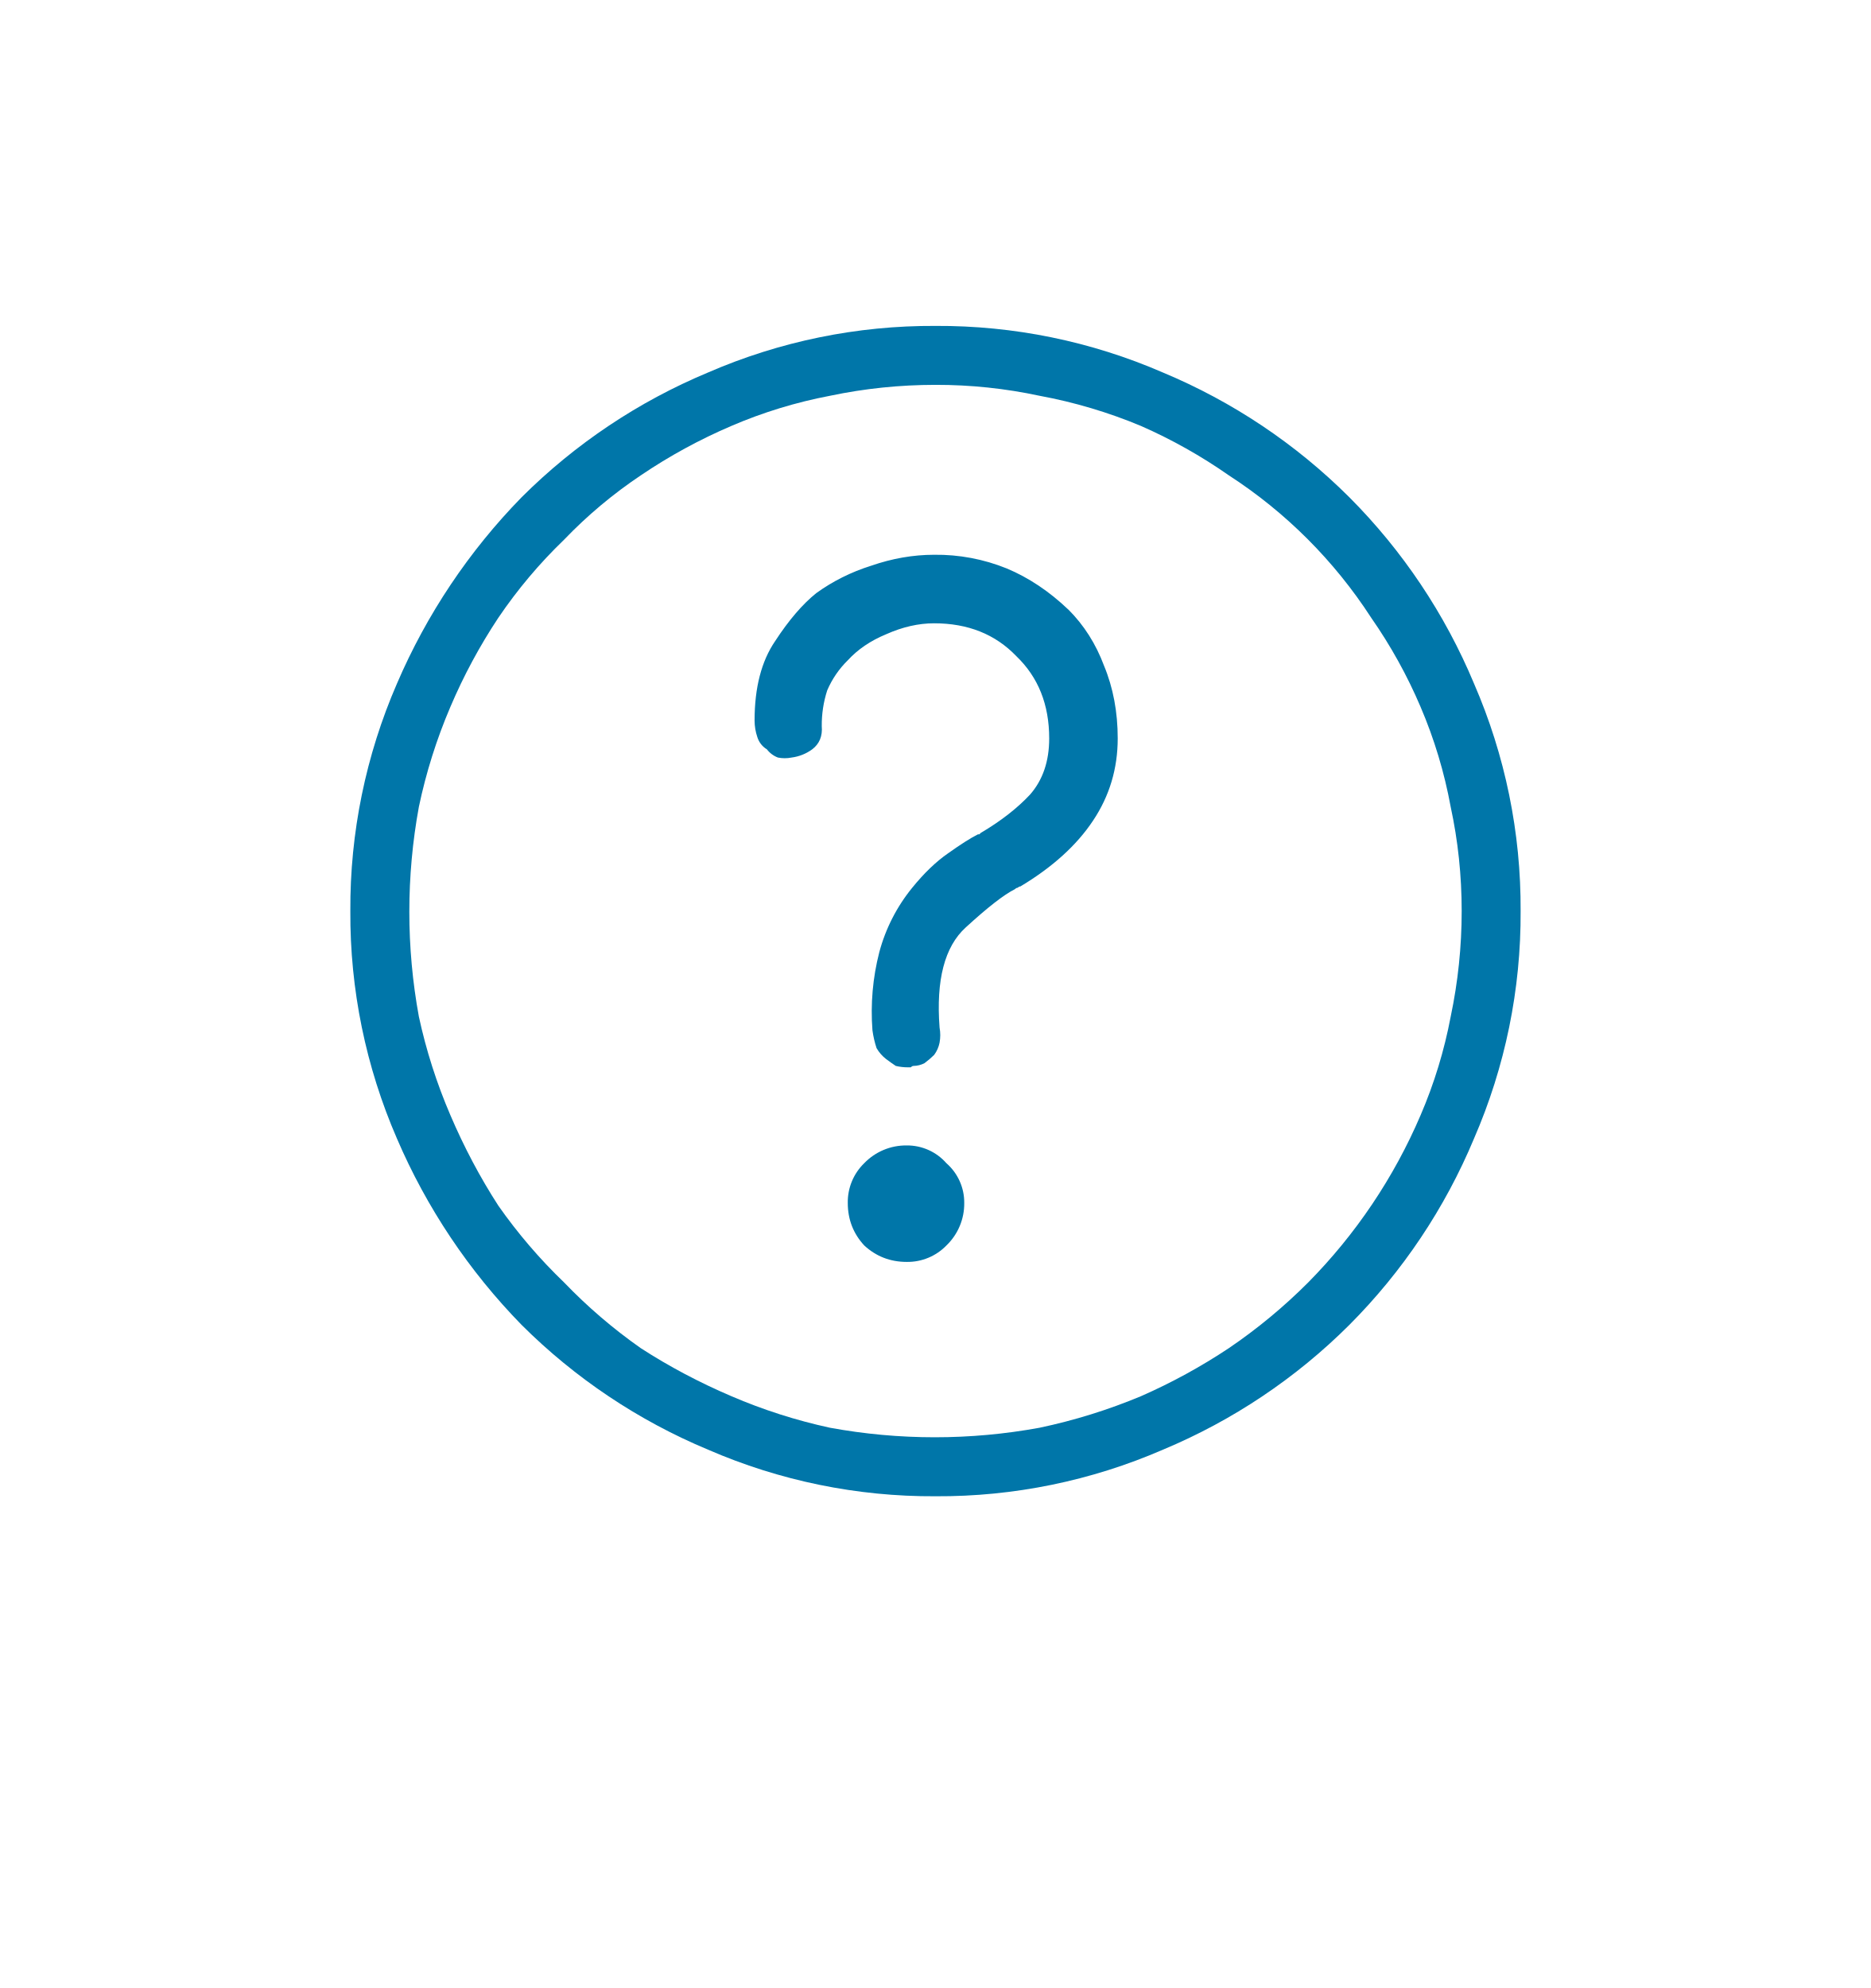
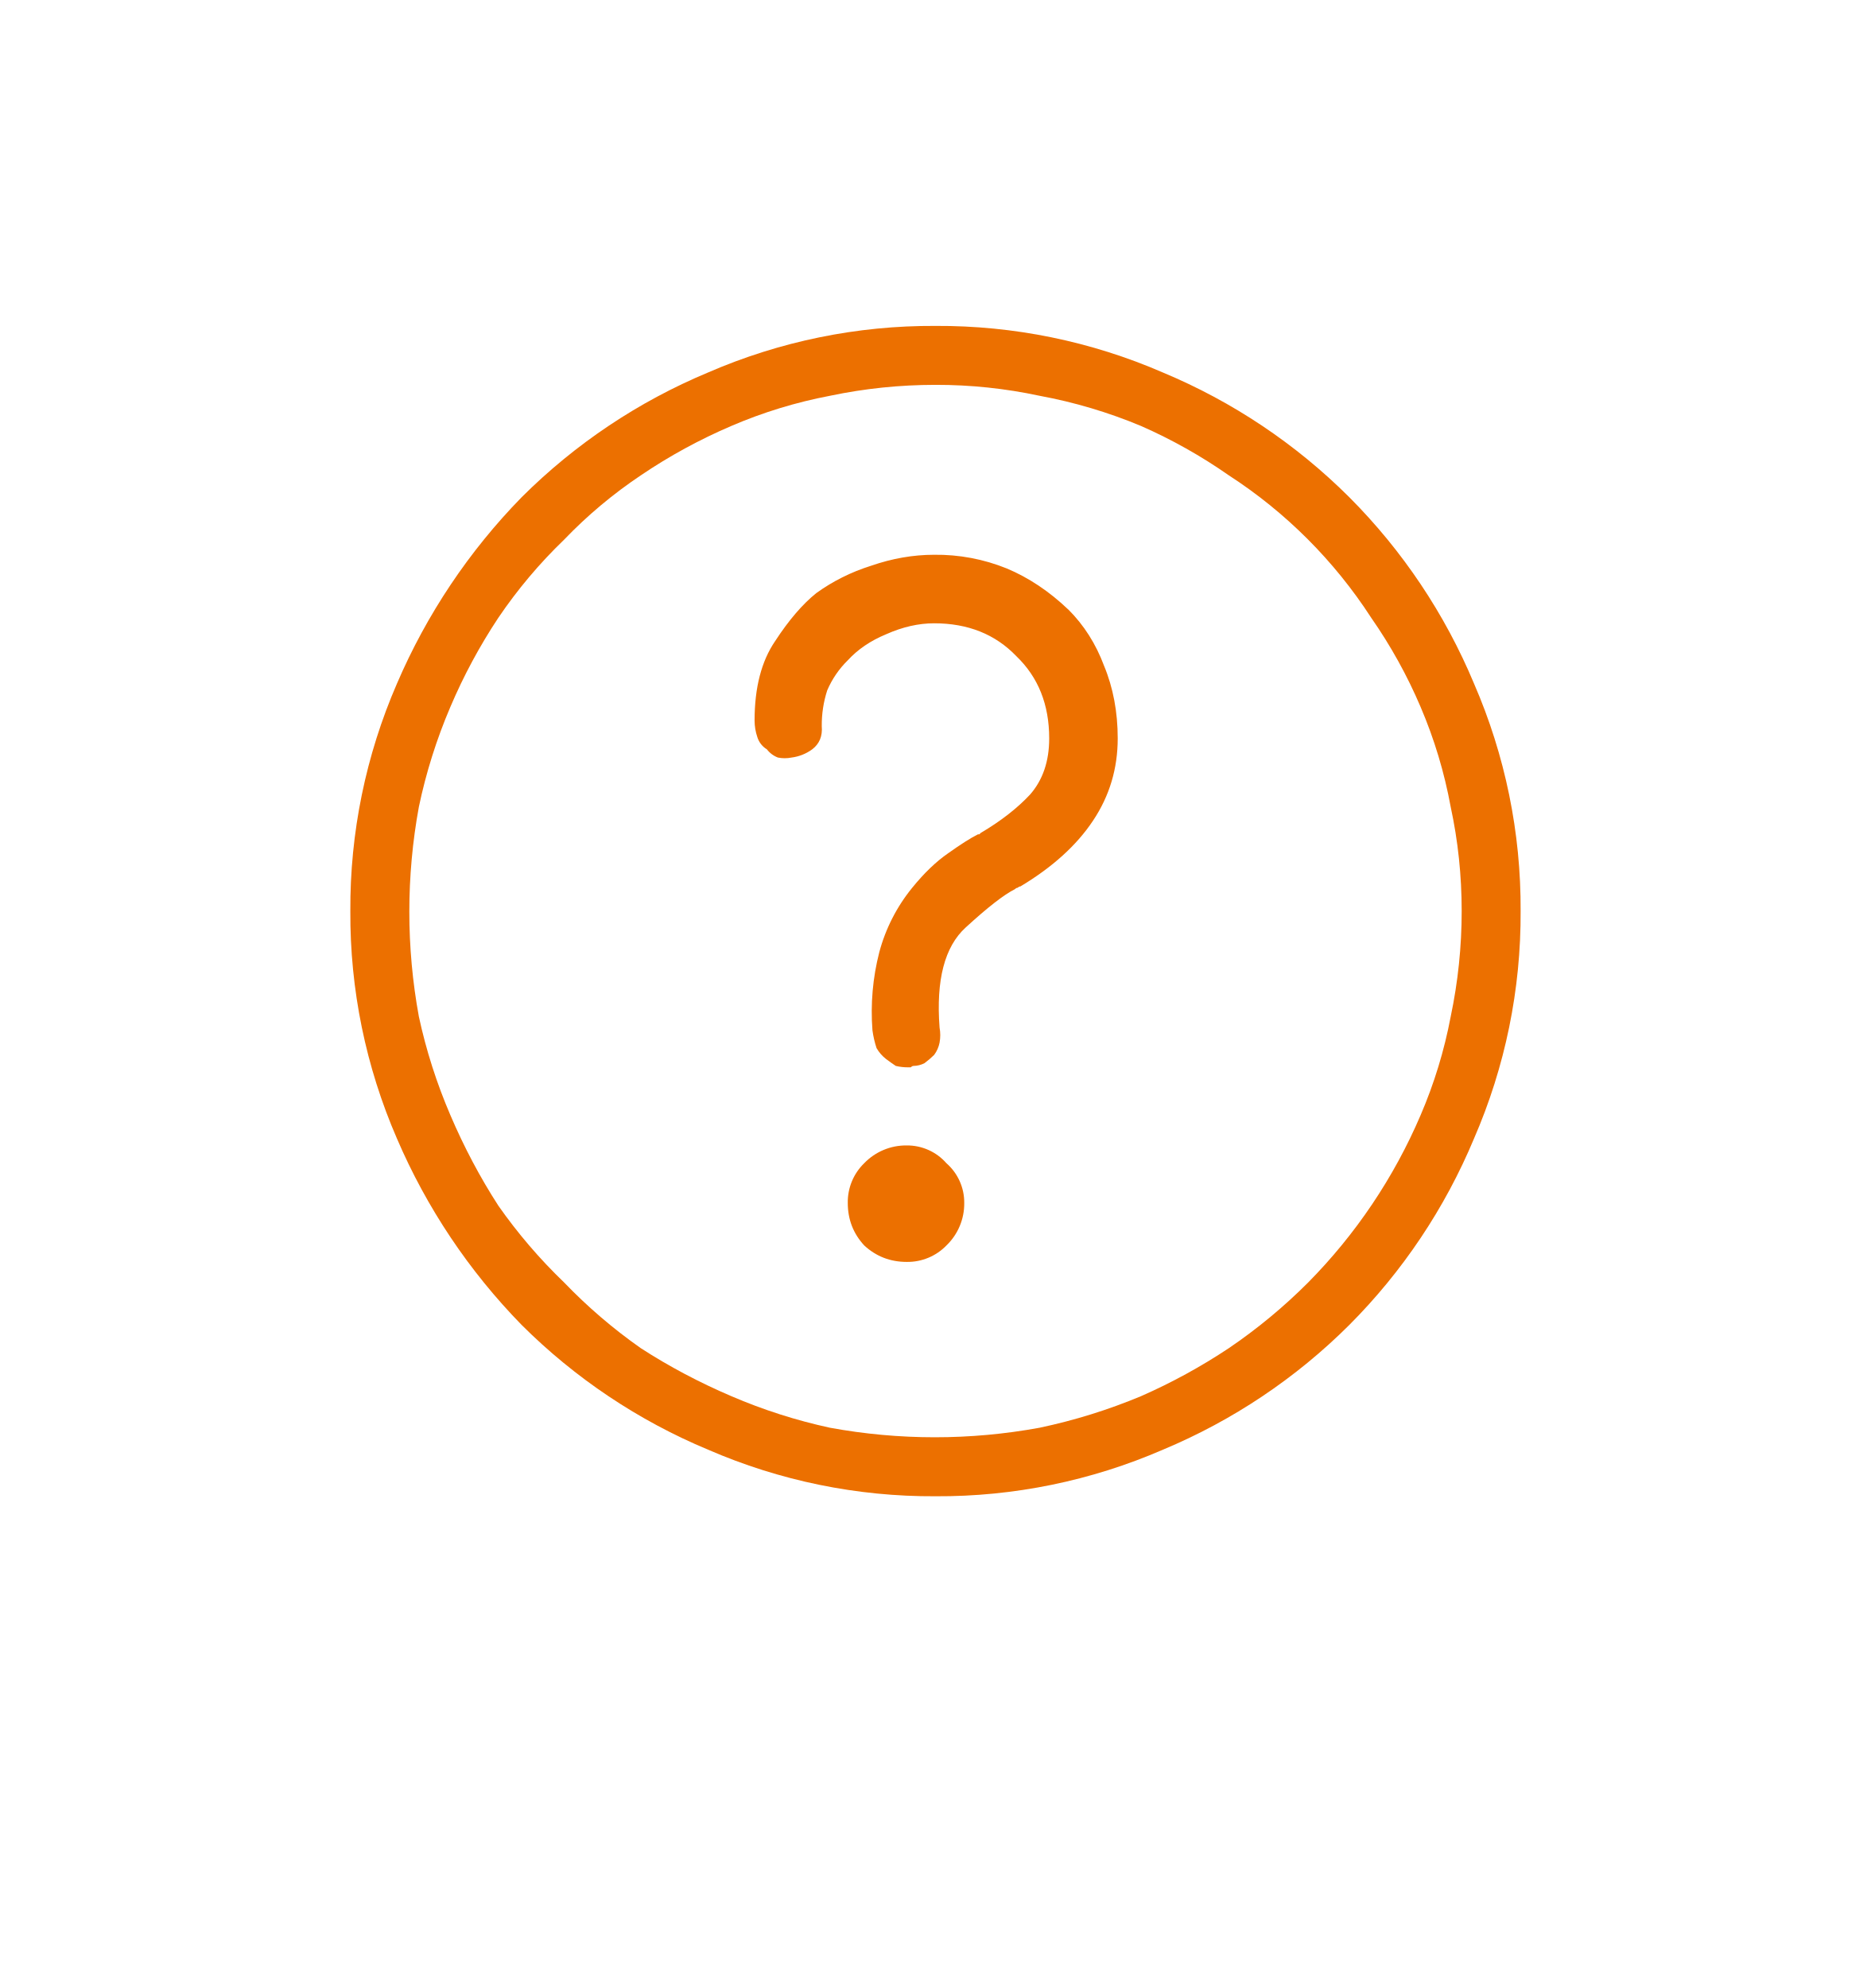
<svg xmlns="http://www.w3.org/2000/svg" width="32" height="34" fill="none">
-   <path d="M16 6.582c-.61 0-1.21.062-1.805.187a8.09 8.09 0 00-1.687.516 9.243 9.243 0 00-1.547.844A7.92 7.92 0 009.648 9.23a8.354 8.354 0 00-1.125 1.336 9.445 9.445 0 00-.82 1.524 9.083 9.083 0 00-.539 1.71 9.942 9.942 0 000 3.586c.125.579.305 1.141.54 1.688.234.547.507 1.063.82 1.547a8.92 8.92 0 001.124 1.312 8.94 8.94 0 001.313 1.125c.484.313 1 .586 1.547.82.547.235 1.11.415 1.687.54a9.939 9.939 0 003.586 0 9.695 9.695 0 001.735-.54 9.904 9.904 0 001.5-.82 9.278 9.278 0 001.359-1.125 9.245 9.245 0 001.922-2.86 8.061 8.061 0 00.515-1.686A8.737 8.737 0 0025 15.582c0-.61-.063-1.203-.188-1.782a8.022 8.022 0 00-.515-1.71 8.456 8.456 0 00-.844-1.524 8.23 8.23 0 00-2.438-2.438 8.805 8.805 0 00-1.5-.843 8.501 8.501 0 00-1.734-.516A8.404 8.404 0 0016 6.582zm0-1.008a9.63 9.63 0 013.89.797 9.928 9.928 0 013.188 2.133 9.928 9.928 0 012.133 3.187 9.63 9.63 0 01.797 3.89 9.63 9.63 0 01-.797 3.891 9.927 9.927 0 01-2.133 3.188 9.927 9.927 0 01-3.187 2.133A9.63 9.63 0 0116 25.59a9.63 9.63 0 01-3.89-.797 9.928 9.928 0 01-3.188-2.133 10.463 10.463 0 01-2.133-3.188 9.63 9.63 0 01-.797-3.89 9.63 9.63 0 01.797-3.89 10.464 10.464 0 012.133-3.188 9.929 9.929 0 013.187-2.133A9.63 9.63 0 0116 5.574zm2.273 4.851c.266.266.47.586.61.961.156.376.234.79.234 1.243 0 .515-.14.984-.422 1.406-.28.422-.695.797-1.242 1.125-.015 0-.031.008-.047.023-.015 0-.031.008-.047.024-.187.093-.468.312-.843.656-.36.328-.508.899-.446 1.711a.714.714 0 010 .258.516.516 0 01-.093.21 1.522 1.522 0 01-.165.141.415.415 0 01-.187.047c-.016 0-.031.008-.047.024h-.047a.872.872 0 01-.21-.024 3.688 3.688 0 01-.165-.117.645.645 0 01-.164-.188 1.733 1.733 0 01-.07-.304 4.1 4.1 0 01.117-1.336 2.95 2.95 0 01.563-1.102c.203-.25.406-.445.609-.586.219-.156.39-.265.516-.328h.023l.023-.023c.344-.203.625-.422.844-.656.219-.25.328-.57.328-.961 0-.579-.187-1.047-.562-1.407-.36-.375-.828-.562-1.406-.562-.266 0-.54.062-.82.187-.266.11-.485.258-.657.446a1.597 1.597 0 00-.352.515 1.935 1.935 0 00-.093.61c.015.172-.04.304-.164.398a.76.76 0 01-.352.14.593.593 0 01-.234 0 .427.427 0 01-.188-.14.374.374 0 01-.164-.21.886.886 0 01-.047-.282c0-.563.117-1.016.352-1.36.234-.359.469-.632.703-.82.281-.203.594-.36.937-.468.36-.125.72-.188 1.079-.188a3.2 3.2 0 011.242.234c.375.157.726.391 1.054.704zm-2.765 11.157a.926.926 0 00.68-.282.992.992 0 00.304-.726.892.892 0 00-.305-.68.892.892 0 00-.68-.304.992.992 0 00-.726.304.926.926 0 00-.281.68c0 .281.094.523.281.726.203.188.446.282.727.282z" fill="#0076A9" />
+   <path d="M16 6.582c-.61 0-1.21.062-1.805.187a8.09 8.09 0 00-1.687.516 9.243 9.243 0 00-1.547.844A7.92 7.92 0 009.648 9.23a8.354 8.354 0 00-1.125 1.336 9.445 9.445 0 00-.82 1.524 9.083 9.083 0 00-.539 1.71 9.942 9.942 0 000 3.586c.125.579.305 1.141.54 1.688.234.547.507 1.063.82 1.547a8.92 8.92 0 001.124 1.312 8.94 8.94 0 001.313 1.125c.484.313 1 .586 1.547.82.547.235 1.11.415 1.687.54a9.939 9.939 0 003.586 0 9.695 9.695 0 001.735-.54 9.904 9.904 0 001.5-.82 9.278 9.278 0 001.359-1.125 9.245 9.245 0 001.922-2.86 8.061 8.061 0 00.515-1.686A8.737 8.737 0 0025 15.582c0-.61-.063-1.203-.188-1.782a8.022 8.022 0 00-.515-1.71 8.456 8.456 0 00-.844-1.524 8.23 8.23 0 00-2.438-2.438 8.805 8.805 0 00-1.5-.843 8.501 8.501 0 00-1.734-.516A8.404 8.404 0 0016 6.582zm0-1.008a9.63 9.63 0 013.89.797 9.928 9.928 0 013.188 2.133 9.928 9.928 0 012.133 3.187 9.63 9.63 0 01.797 3.89 9.63 9.63 0 01-.797 3.891 9.927 9.927 0 01-2.133 3.188 9.927 9.927 0 01-3.187 2.133A9.63 9.63 0 0116 25.59a9.63 9.63 0 01-3.89-.797 9.928 9.928 0 01-3.188-2.133 10.463 10.463 0 01-2.133-3.188 9.63 9.63 0 01-.797-3.89 9.63 9.63 0 01.797-3.89 10.464 10.464 0 012.133-3.188 9.929 9.929 0 013.187-2.133A9.63 9.63 0 0116 5.574zm2.273 4.851c.266.266.47.586.61.961.156.376.234.79.234 1.243 0 .515-.14.984-.422 1.406-.28.422-.695.797-1.242 1.125-.015 0-.031.008-.047.023-.015 0-.031.008-.047.024-.187.093-.468.312-.843.656-.36.328-.508.899-.446 1.711a.714.714 0 010 .258.516.516 0 01-.093.21 1.522 1.522 0 01-.165.141.415.415 0 01-.187.047c-.016 0-.031.008-.047.024h-.047a.872.872 0 01-.21-.024 3.688 3.688 0 01-.165-.117.645.645 0 01-.164-.188 1.733 1.733 0 01-.07-.304 4.1 4.1 0 01.117-1.336 2.95 2.95 0 01.563-1.102c.203-.25.406-.445.609-.586.219-.156.39-.265.516-.328h.023l.023-.023c.344-.203.625-.422.844-.656.219-.25.328-.57.328-.961 0-.579-.187-1.047-.562-1.407-.36-.375-.828-.562-1.406-.562-.266 0-.54.062-.82.187-.266.11-.485.258-.657.446a1.597 1.597 0 00-.352.515 1.935 1.935 0 00-.093.61c.015.172-.04.304-.164.398a.76.76 0 01-.352.14.593.593 0 01-.234 0 .427.427 0 01-.188-.14.374.374 0 01-.164-.21.886.886 0 01-.047-.282c0-.563.117-1.016.352-1.36.234-.359.469-.632.703-.82.281-.203.594-.36.937-.468.36-.125.72-.188 1.079-.188a3.2 3.2 0 011.242.234c.375.157.726.391 1.054.704zm-2.765 11.157a.926.926 0 00.68-.282.992.992 0 00.304-.726.892.892 0 00-.305-.68.892.892 0 00-.68-.304.992.992 0 00-.726.304.926.926 0 00-.281.68c0 .281.094.523.281.726.203.188.446.282.727.282z" fill="#EC7000" />
</svg>
